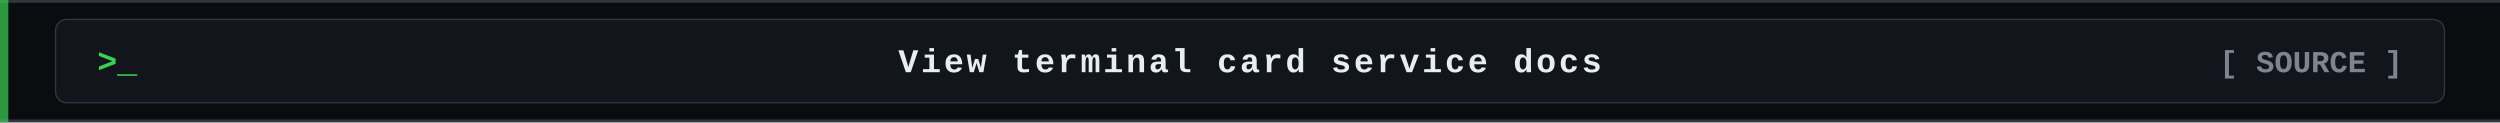
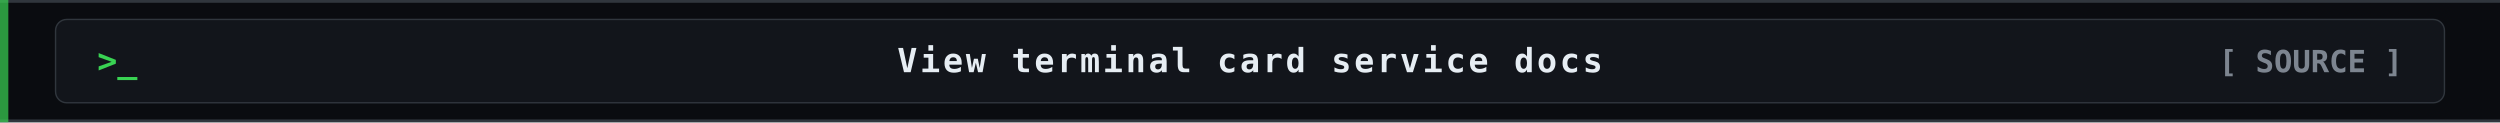
<svg xmlns="http://www.w3.org/2000/svg" width="900" height="44" viewBox="0 0 900 44" role="img" aria-labelledby="title desc">
  <rect width="900" height="44" fill="#0a0c10" />
  <path d="M0 .5H900M0 43.5H900" stroke="#30363d" stroke-width="1" />
  <rect x="20" y="7" width="860" height="30" rx="4" fill="#12151b" stroke="#30363d" stroke-width=".5" />
  <rect width="3" height="44" fill="#39d353" opacity=".7" />
-   <text x="35" y="26" font-family="'Courier New', Consolas, monospace" font-size="12" font-weight="700" fill="#39d353">&gt;_</text>
-   <text x="450" y="26" text-anchor="middle" font-family="'Courier New', Consolas, monospace" font-size="12" font-weight="700" letter-spacing="1" fill="#e6edf3">View terminal card service docs</text>
-   <text x="865" y="26" text-anchor="end" font-family="'Courier New', Consolas, monospace" font-size="11" font-weight="700" fill="#7d8590">[ SOURCE ]</text>
+   <text x="35" y="26" font-family="Consolas, Menlo, 'DejaVu Sans Mono', 'Courier New', monospace" font-size="12" font-weight="700" fill="#39d353">&gt;_</text>
+   <text x="450" y="26" text-anchor="middle" font-family="Consolas, Menlo, 'DejaVu Sans Mono', 'Courier New', monospace" font-size="12" font-weight="700" letter-spacing="1" fill="#e6edf3">View terminal card service docs</text>
+   <text x="865" y="26" text-anchor="end" font-family="Consolas, Menlo, 'DejaVu Sans Mono', 'Courier New', monospace" font-size="11" font-weight="700" fill="#7d8590">[ SOURCE ]</text>
</svg>
